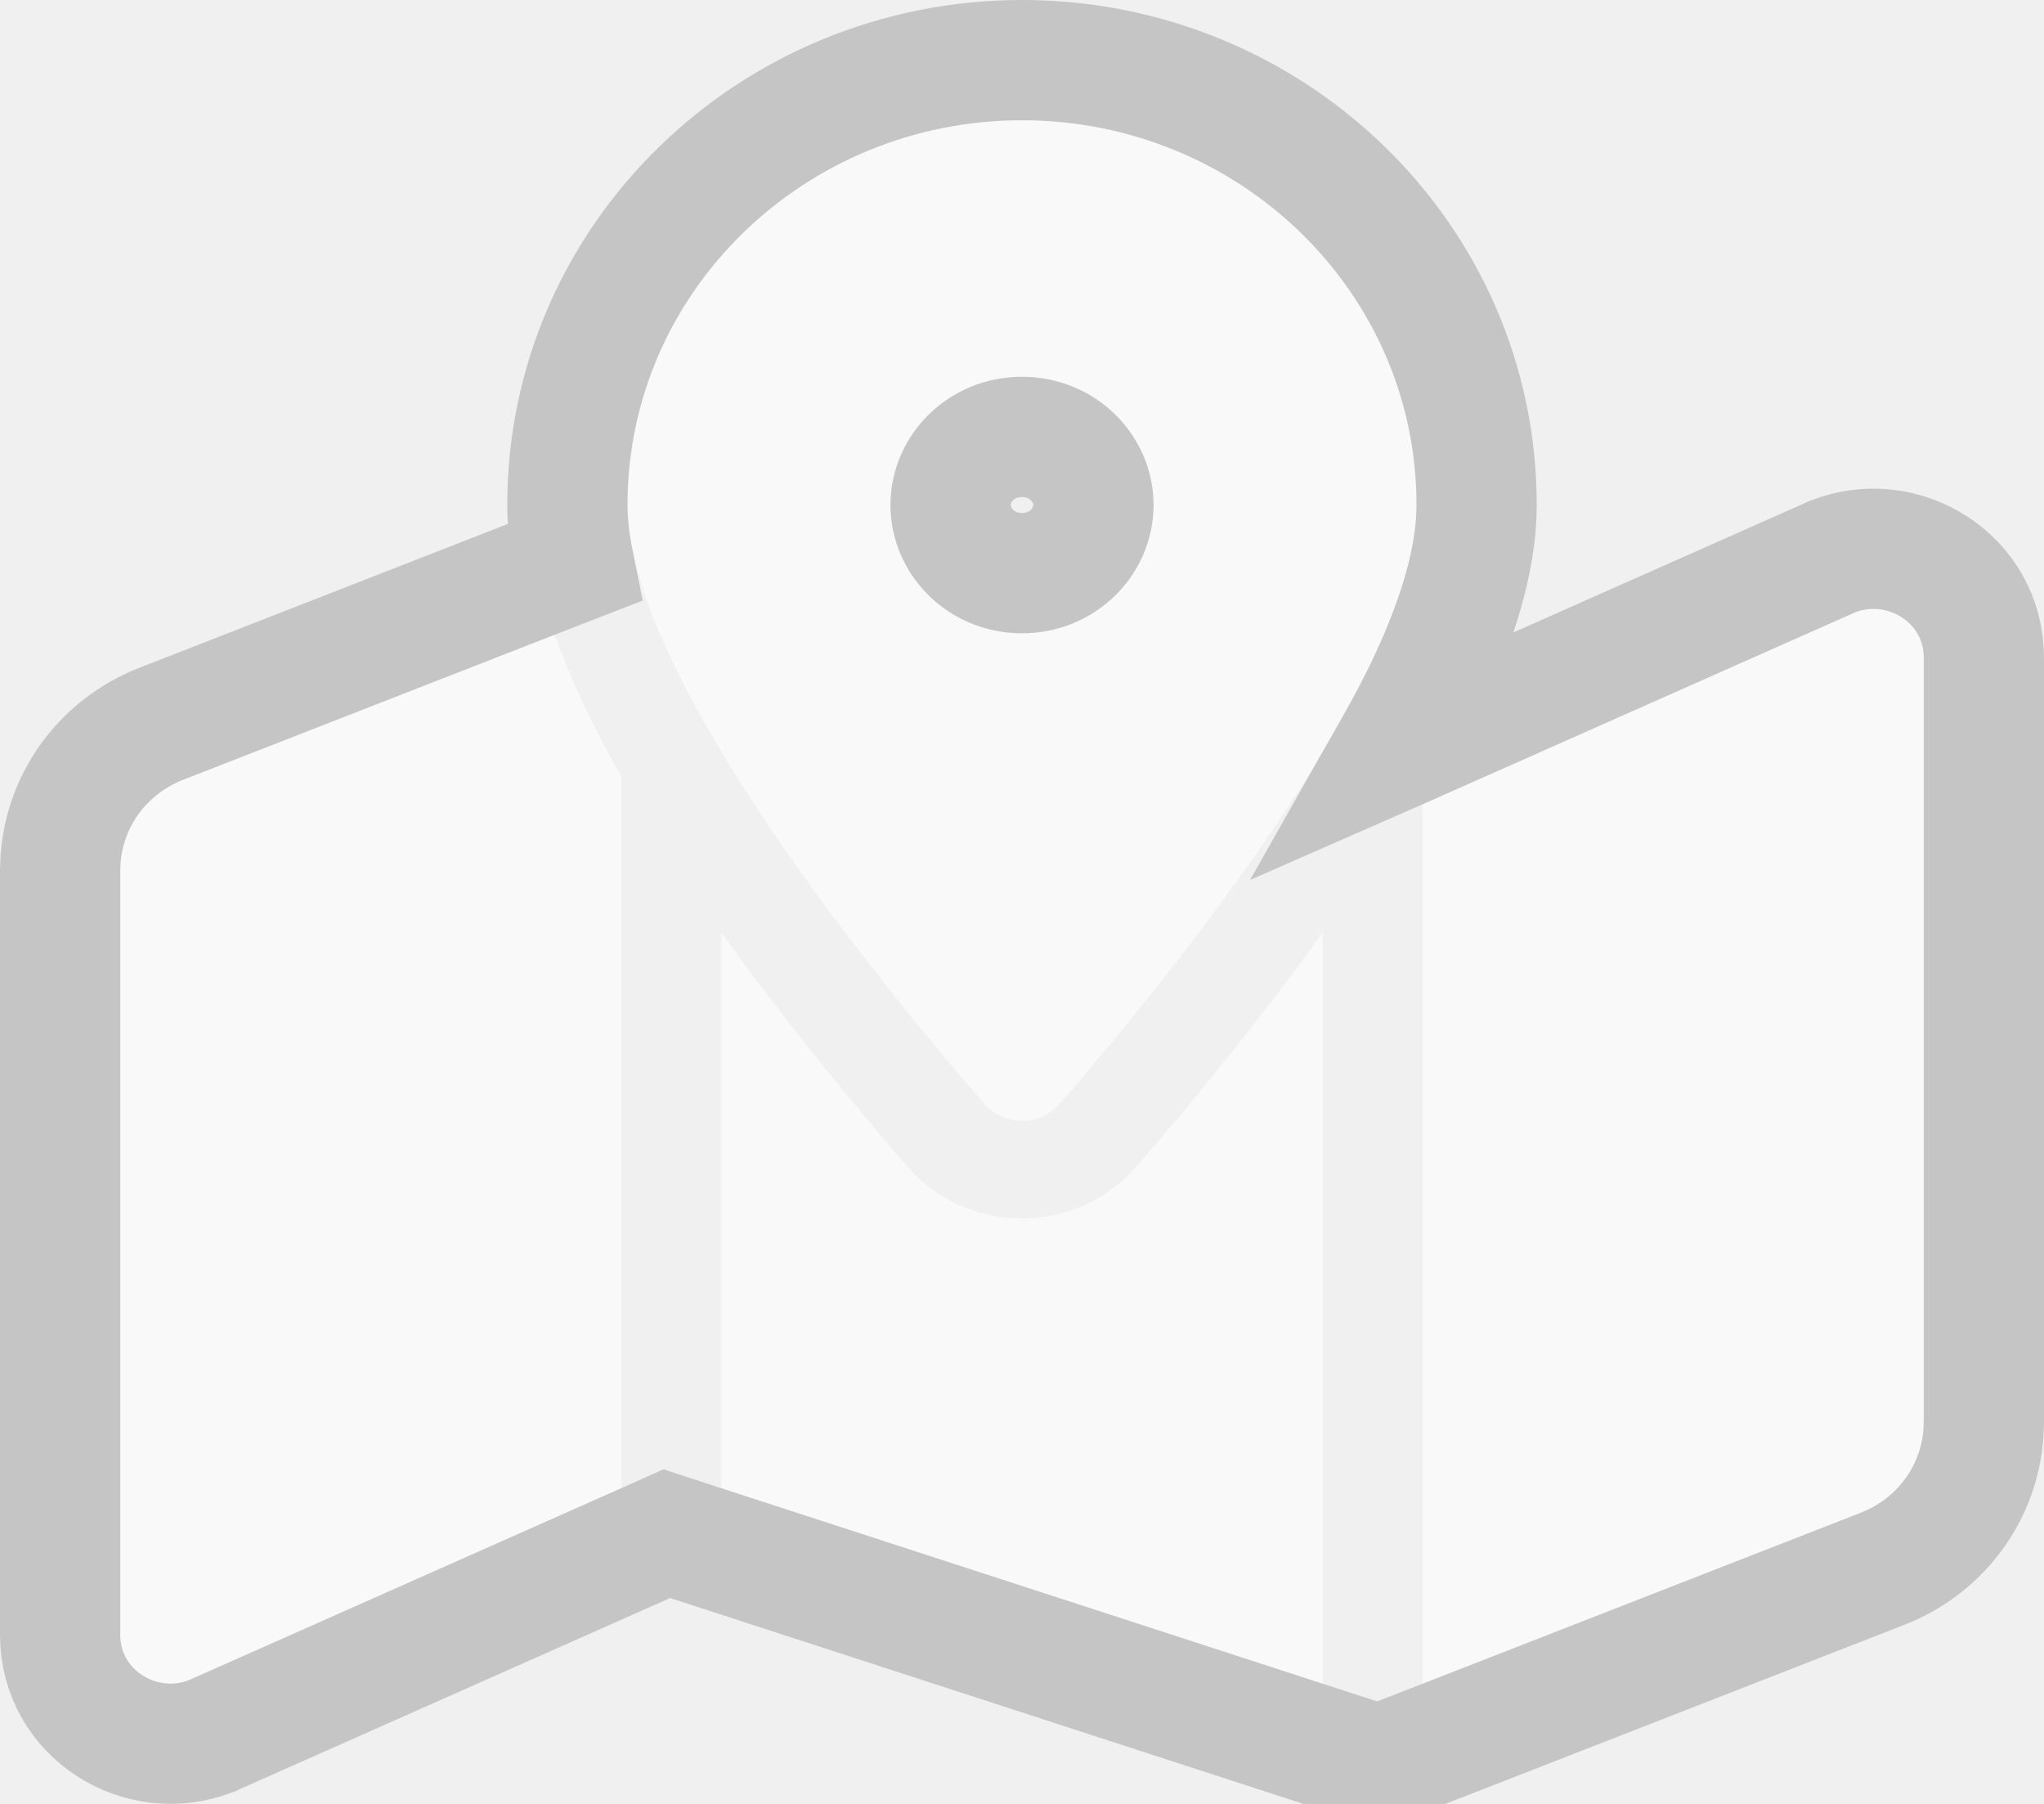
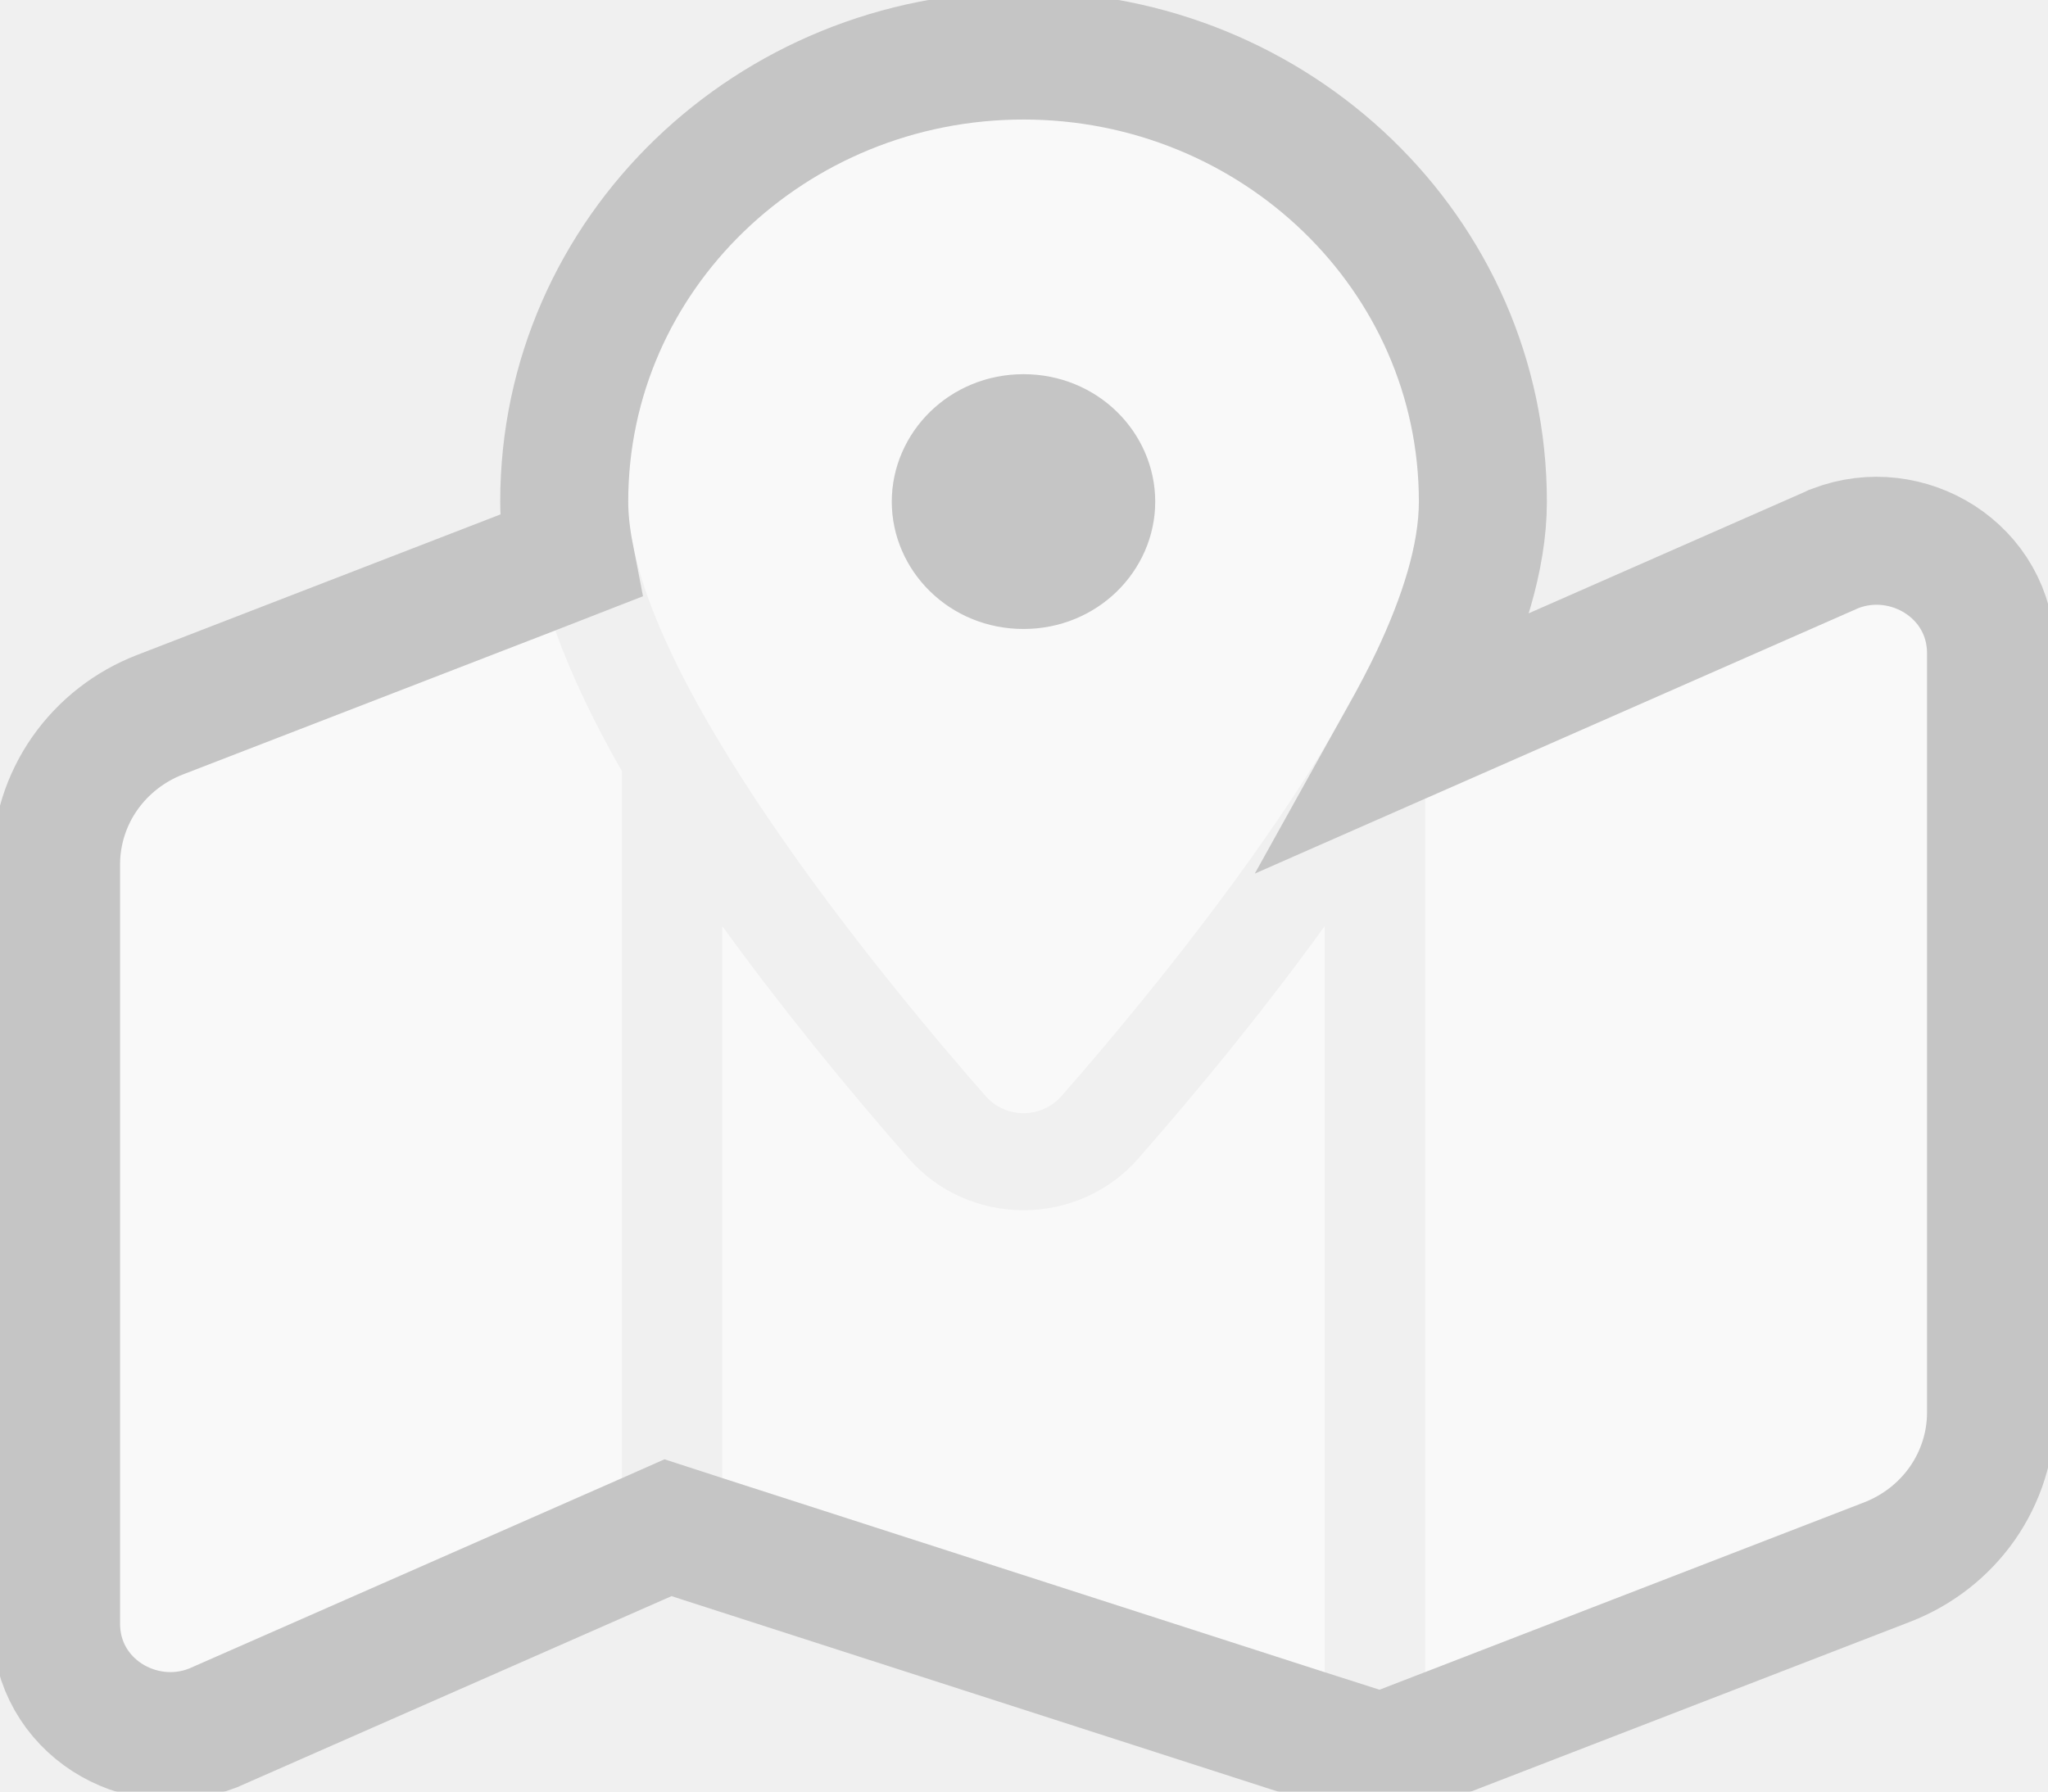
- <svg xmlns="http://www.w3.org/2000/svg" width="17" height="15" viewBox="0 0 17 15" fill="none">
-   <g opacity="0.6" clip-path="url(#clip0_1096_31101)">
-     <path d="M8.5 1C6.688 1 5.219 2.432 5.219 4.199C5.219 5.628 7.363 8.231 8.185 9.176C8.351 9.368 8.649 9.368 8.815 9.176C9.637 8.231 11.781 5.628 11.781 4.199C11.781 2.432 10.312 1 8.5 1ZM8.5 5.266C7.896 5.266 7.406 4.788 7.406 4.199C7.406 3.61 7.896 3.133 8.5 3.133C9.104 3.133 9.594 3.61 9.594 4.199C9.594 4.788 9.104 5.266 8.5 5.266ZM1.524 6.483C1.369 6.543 1.237 6.648 1.143 6.782C1.05 6.916 1 7.075 1 7.237L1 13.593C1 13.881 1.298 14.077 1.571 13.97L5.167 12.375V6.457C4.936 6.051 4.748 5.656 4.613 5.278L1.524 6.483ZM8.5 10.132C8.134 10.132 7.787 9.975 7.549 9.702C7.037 9.113 6.493 8.442 6 7.754V12.375L11 14V7.754C10.507 8.442 9.963 9.113 9.451 9.702C9.213 9.975 8.866 10.132 8.5 10.132ZM15.429 5.092L11.833 6.688V14L15.476 12.579C15.631 12.519 15.763 12.415 15.857 12.281C15.95 12.146 16 11.987 16 11.825V5.469C16 5.182 15.702 4.985 15.429 5.092Z" fill="white" />
-     <path d="M8.5 0.5C10.576 0.5 12.281 2.144 12.281 4.199C12.281 4.665 12.111 5.175 11.887 5.657C11.795 5.855 11.688 6.054 11.574 6.255L11.631 6.23L15.226 4.635L15.236 4.63L15.247 4.626C15.831 4.399 16.5 4.812 16.5 5.47V11.825L16.496 11.924C16.478 12.154 16.4 12.375 16.268 12.565C16.117 12.783 15.903 12.949 15.657 13.045L12.015 14.466L11.5 14.666V14.688L11.469 14.678L11.333 14.731V14.634L10.846 14.476L5.846 12.851L5.546 12.753L5.369 12.832L1.774 14.428L1.764 14.433L1.753 14.437C1.169 14.664 0.5 14.251 0.5 13.593V7.237L0.504 7.139C0.522 6.909 0.6 6.687 0.732 6.497C0.883 6.28 1.096 6.114 1.342 6.018H1.343L4.432 4.812L4.772 4.68C4.739 4.516 4.719 4.355 4.719 4.199C4.719 2.144 6.424 0.5 8.5 0.5ZM8.5 3.633C8.16 3.633 7.906 3.898 7.906 4.199C7.906 4.5 8.16 4.766 8.5 4.766C8.84 4.766 9.094 4.5 9.094 4.199C9.094 3.898 8.84 3.633 8.5 3.633Z" stroke="black" stroke-opacity="0.3" />
+ <svg xmlns="http://www.w3.org/2000/svg" width="16" height="14" viewBox="0 0 16 14" fill="none">
+   <g opacity="0.6" clip-path="url(#clip0_1745_36235)">
+     <path d="M7.996 0.934C6.291 0.934 4.908 2.27 4.908 3.92C4.908 5.253 6.926 7.683 7.7 8.565C7.856 8.743 8.137 8.743 8.293 8.565C9.066 7.683 11.085 5.253 11.085 3.92C11.085 2.27 9.702 0.934 7.996 0.934ZM7.996 4.915C7.428 4.915 6.967 4.469 6.967 3.92C6.967 3.37 7.428 2.924 7.996 2.924C8.565 2.924 9.026 3.37 9.026 3.92C9.026 4.469 8.565 4.915 7.996 4.915ZM1.431 6.051C1.285 6.107 1.16 6.205 1.072 6.33C0.985 6.456 0.938 6.604 0.938 6.755L0.938 12.687C0.938 12.956 1.218 13.139 1.475 13.039L4.859 11.55V6.027C4.642 5.648 4.465 5.279 4.338 4.927L1.431 6.051ZM7.996 9.457C7.651 9.457 7.325 9.311 7.101 9.055C6.62 8.505 6.107 7.879 5.643 7.237V11.55L10.349 13.067V7.237C9.886 7.879 9.373 8.506 8.891 9.055C8.667 9.311 8.341 9.457 7.996 9.457ZM14.517 4.753L11.134 6.242V13.067L14.562 11.741C14.708 11.685 14.832 11.588 14.92 11.462C15.008 11.337 15.055 11.188 15.055 11.037V5.105C15.055 4.837 14.775 4.653 14.517 4.753Z" fill="white" />
+     <path d="M7.996 0.434C9.962 0.434 11.585 1.979 11.585 3.92C11.585 4.363 11.422 4.845 11.21 5.296C11.136 5.453 11.052 5.61 10.963 5.77L14.316 4.295L14.326 4.29L14.337 4.286C14.898 4.069 15.554 4.46 15.555 5.104V11.037C15.555 11.292 15.476 11.54 15.33 11.749C15.184 11.957 14.978 12.116 14.742 12.207L11.313 13.533L10.85 13.712V13.753L10.792 13.734L10.634 13.796V13.683L10.196 13.543L5.49 12.026L5.219 11.938L5.061 12.008L1.677 13.497L1.666 13.502L1.655 13.506C1.094 13.723 0.438 13.332 0.438 12.688V6.755C0.438 6.5 0.517 6.251 0.663 6.043C0.809 5.835 1.014 5.676 1.25 5.585L4.158 4.46L4.453 4.345C4.425 4.201 4.408 4.059 4.408 3.92C4.408 1.979 6.03 0.434 7.996 0.434ZM7.996 3.424C7.688 3.424 7.467 3.662 7.467 3.92C7.467 4.178 7.688 4.415 7.996 4.415C8.304 4.415 8.525 4.178 8.525 3.92C8.525 3.662 8.305 3.424 7.996 3.424Z" stroke="black" stroke-opacity="0.3" />
  </g>
  <defs>
-     <clipPath id="clip0_1096_31101">
-       <rect width="17" height="15" fill="white" />
+     <clipPath id="clip0_1745_36235">
+       <rect width="16" height="14" fill="white" />
    </clipPath>
  </defs>
</svg>
